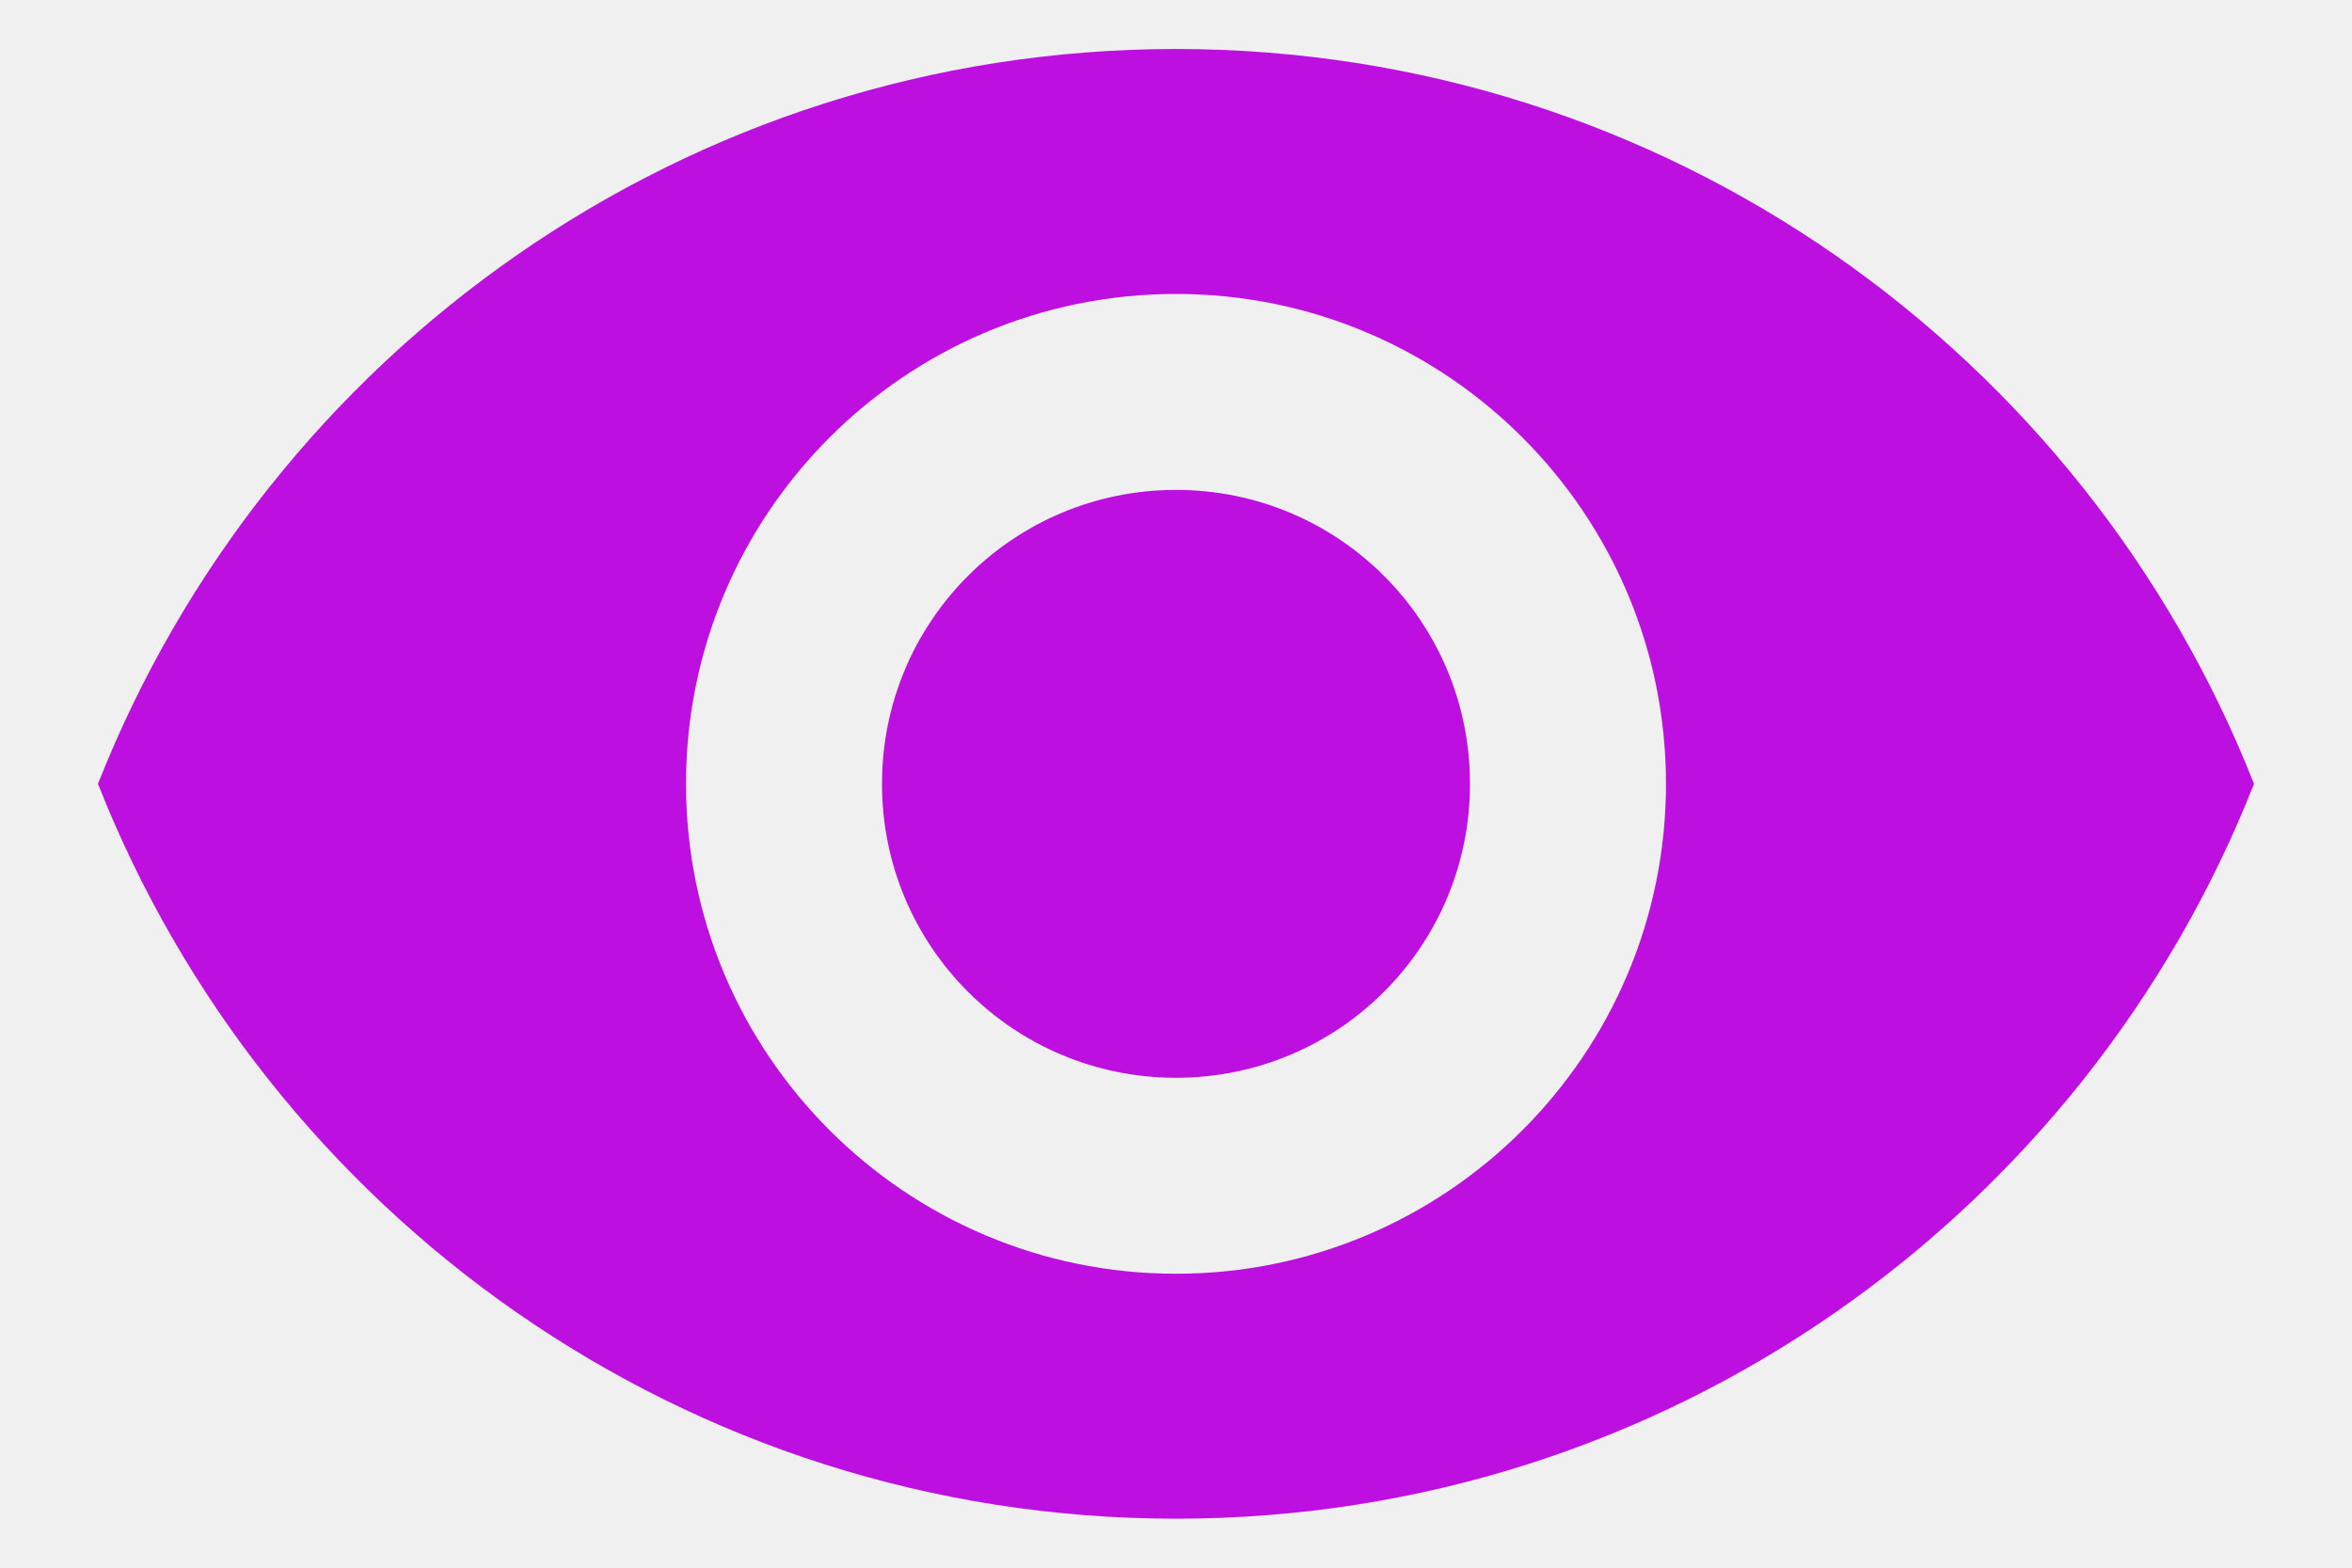
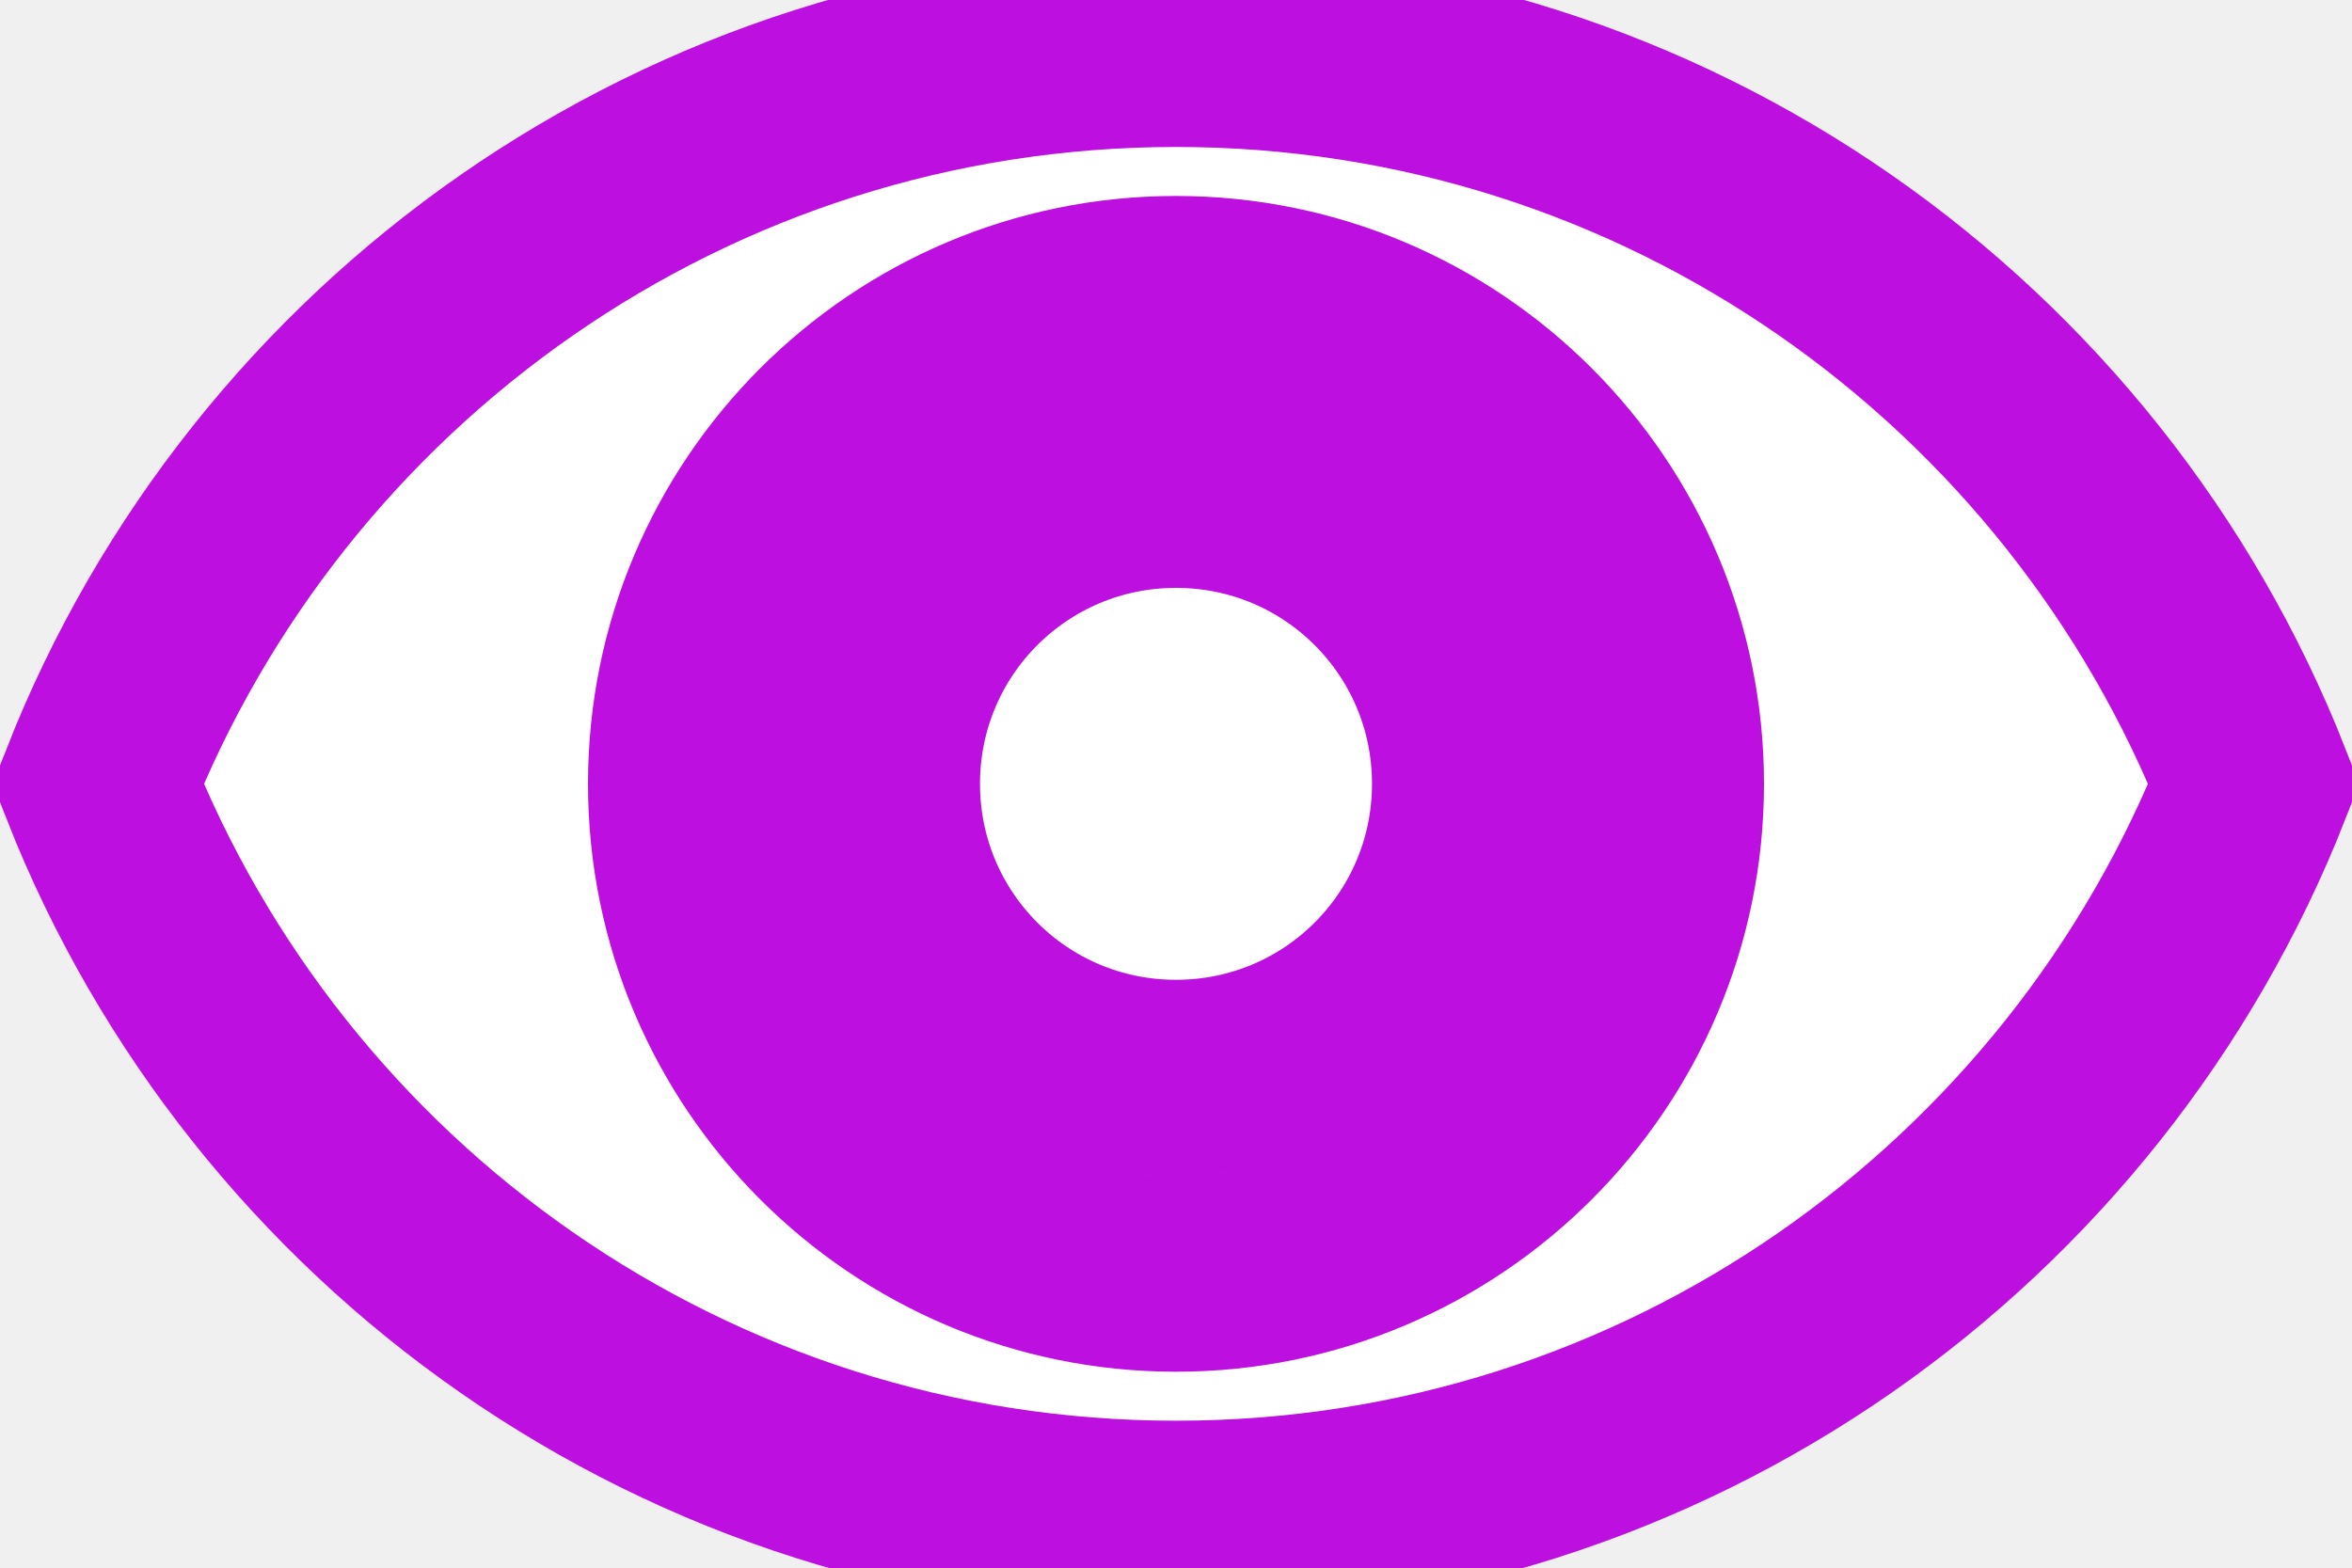
<svg xmlns="http://www.w3.org/2000/svg" xmlns:xlink="http://www.w3.org/1999/xlink" width="18px" height="12px" viewBox="0 0 18 12" version="1.1">
  <defs>
    <path d="M9,0.375 C5.25,0.375 2.047,2.708 0.75,6 C2.047,9.293 5.25,11.625 9,11.625 C12.75,11.625 15.953,9.293 17.25,6 C15.953,2.708 12.75,0.375 9,0.375 Z M9,9.75 C6.93,9.75 5.25,8.07 5.25,6 C5.25,3.93 6.93,2.25 9,2.25 C11.07,2.25 12.75,3.93 12.75,6 C12.75,8.07 11.07,9.75 9,9.75 Z M9,3.75 C7.755,3.75 6.75,4.755 6.75,6 C6.75,7.245 7.755,8.25 9,8.25 C10.245,8.25 11.25,7.245 11.25,6 C11.25,4.755 10.245,3.75 9,3.75 Z" id="path-1" />
  </defs>
-   <g id="Login" stroke="none" stroke-width="1" fill="none" fill-rule="evenodd">
+   <g id="Login" stroke="#bd10e0" stroke-width="1.5" fill="none" fill-rule="evenodd">
    <g transform="translate(-504, -488)" id="Suche">
      <g transform="translate(504, 488)">
        <mask id="mask-2" fill="white">
          <use xlink:href="#path-1" />
        </mask>
-         <use id="Eye" fill="#bd10e0" xlink:href="#path-1" />
+         <use id="Eye" fill="#fff" xlink:href="#path-1" />
      </g>
    </g>
  </g>
</svg>
